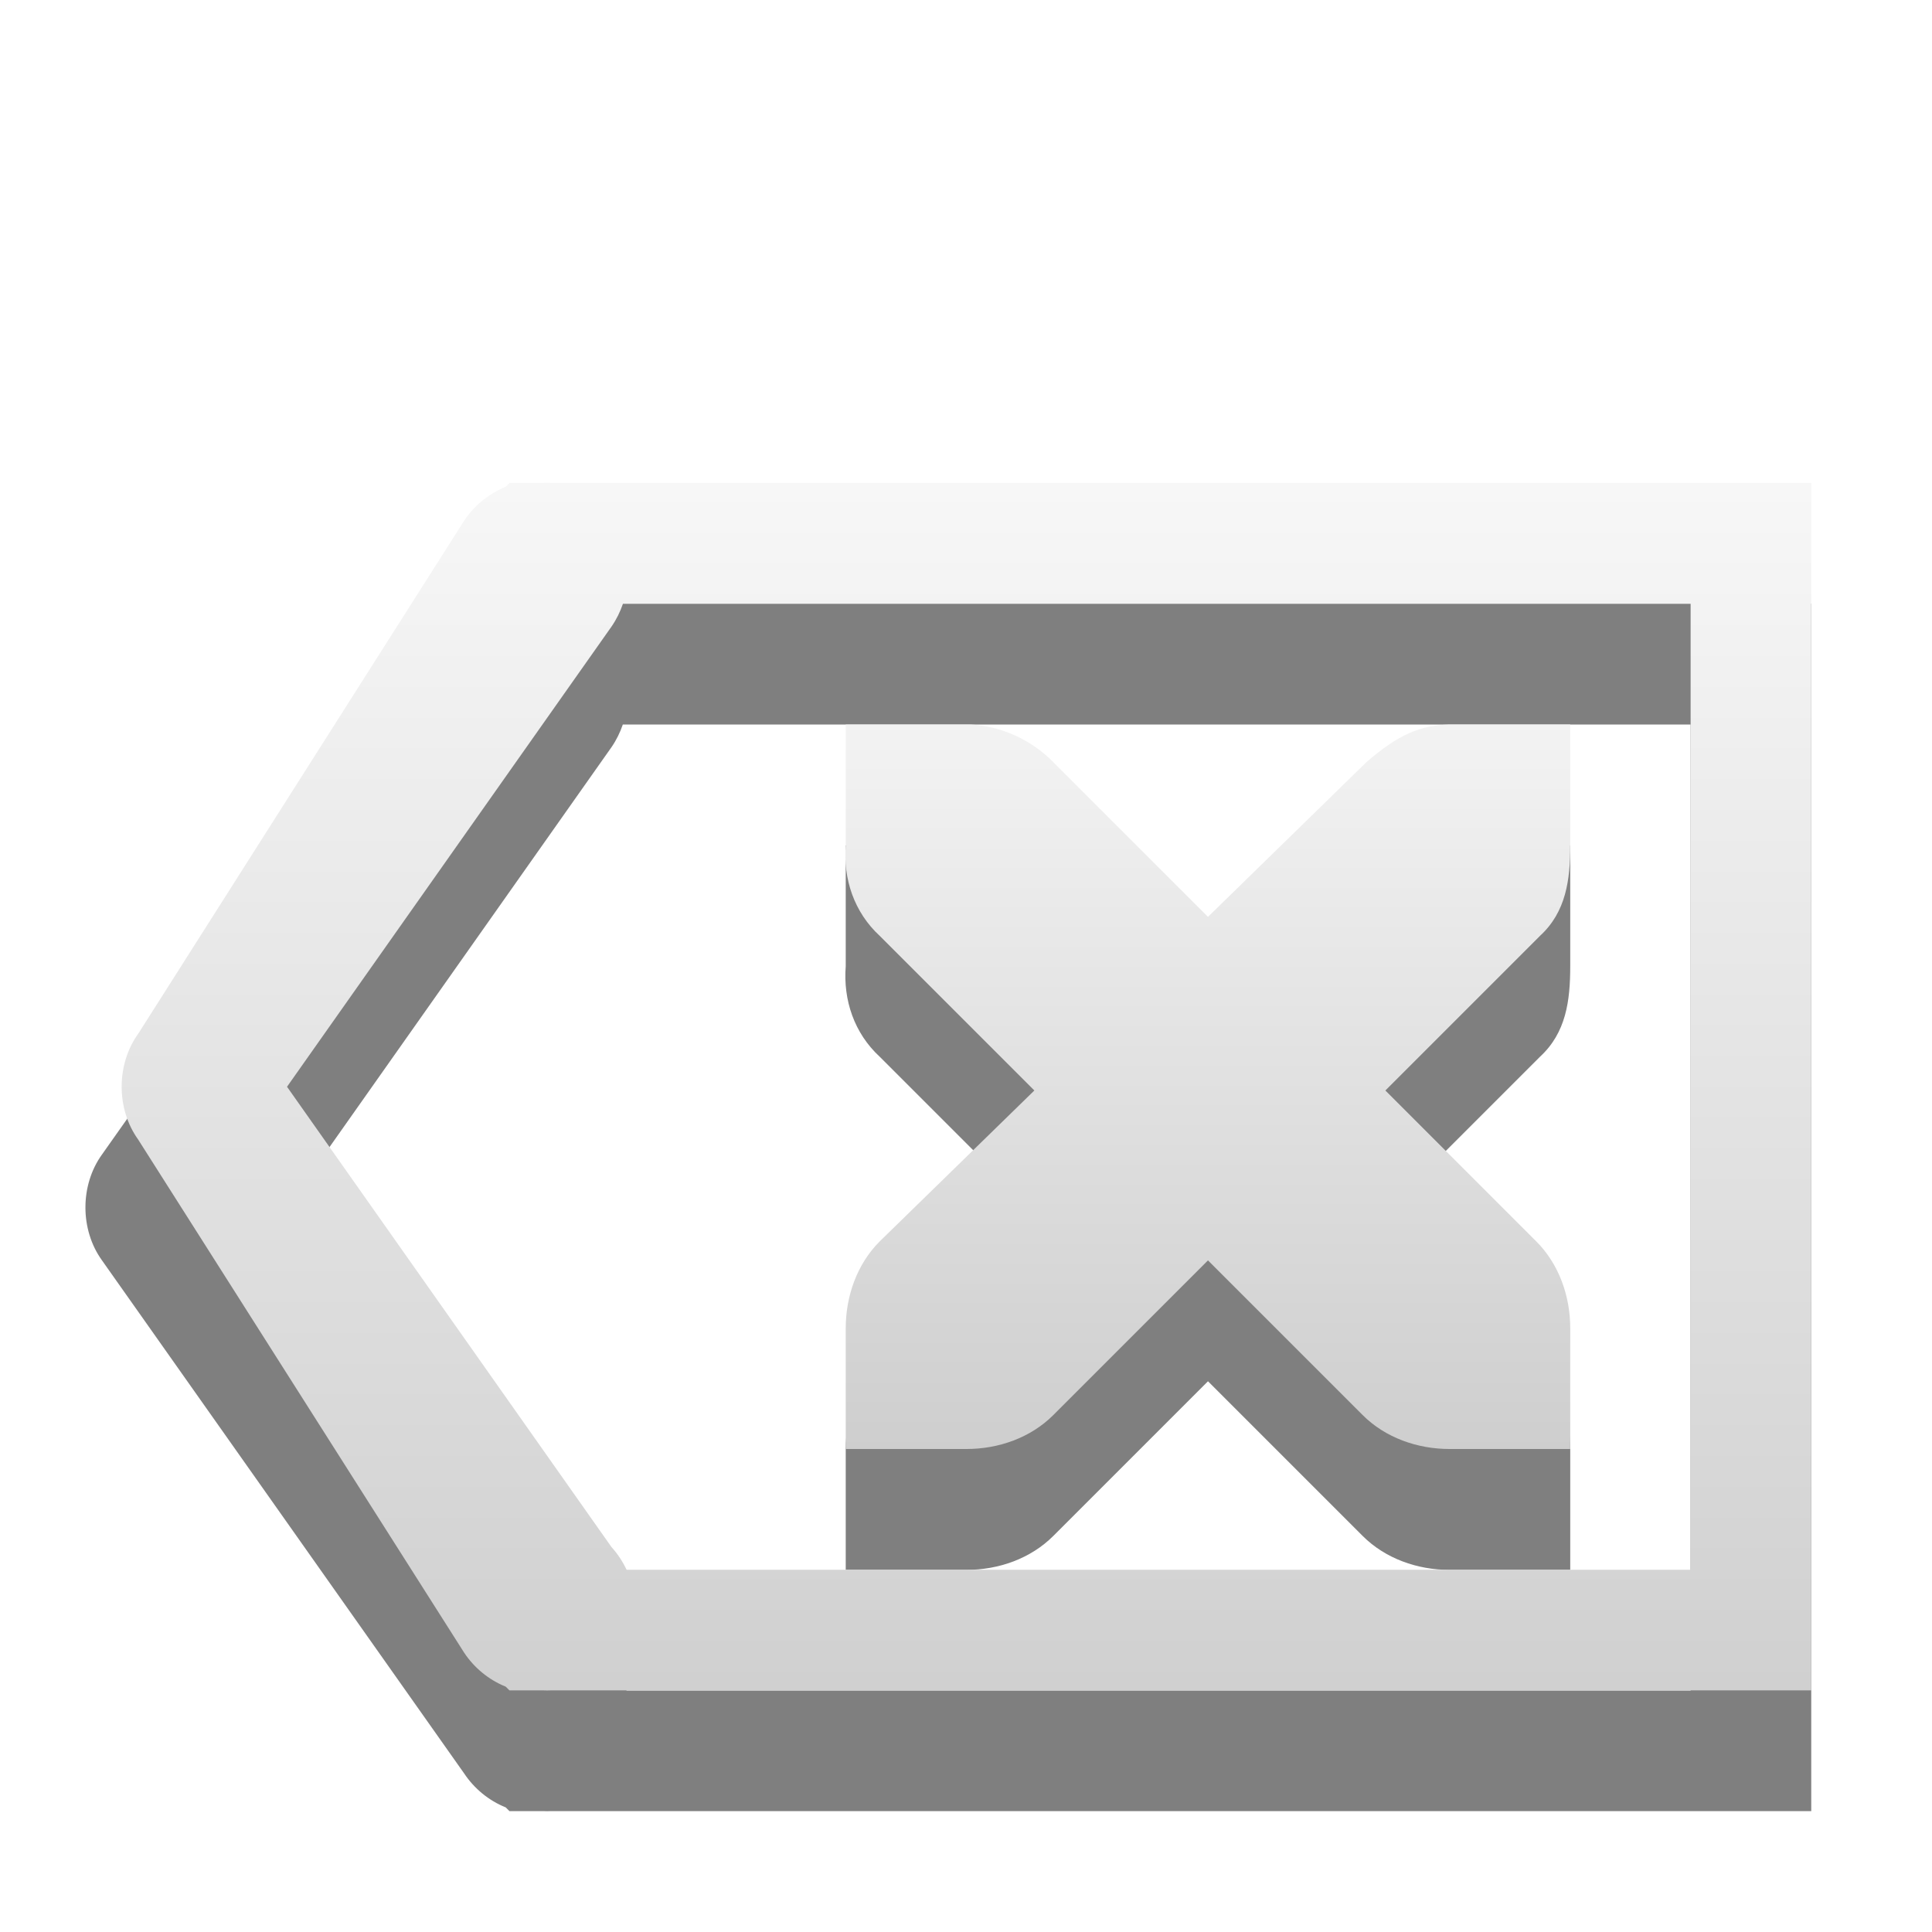
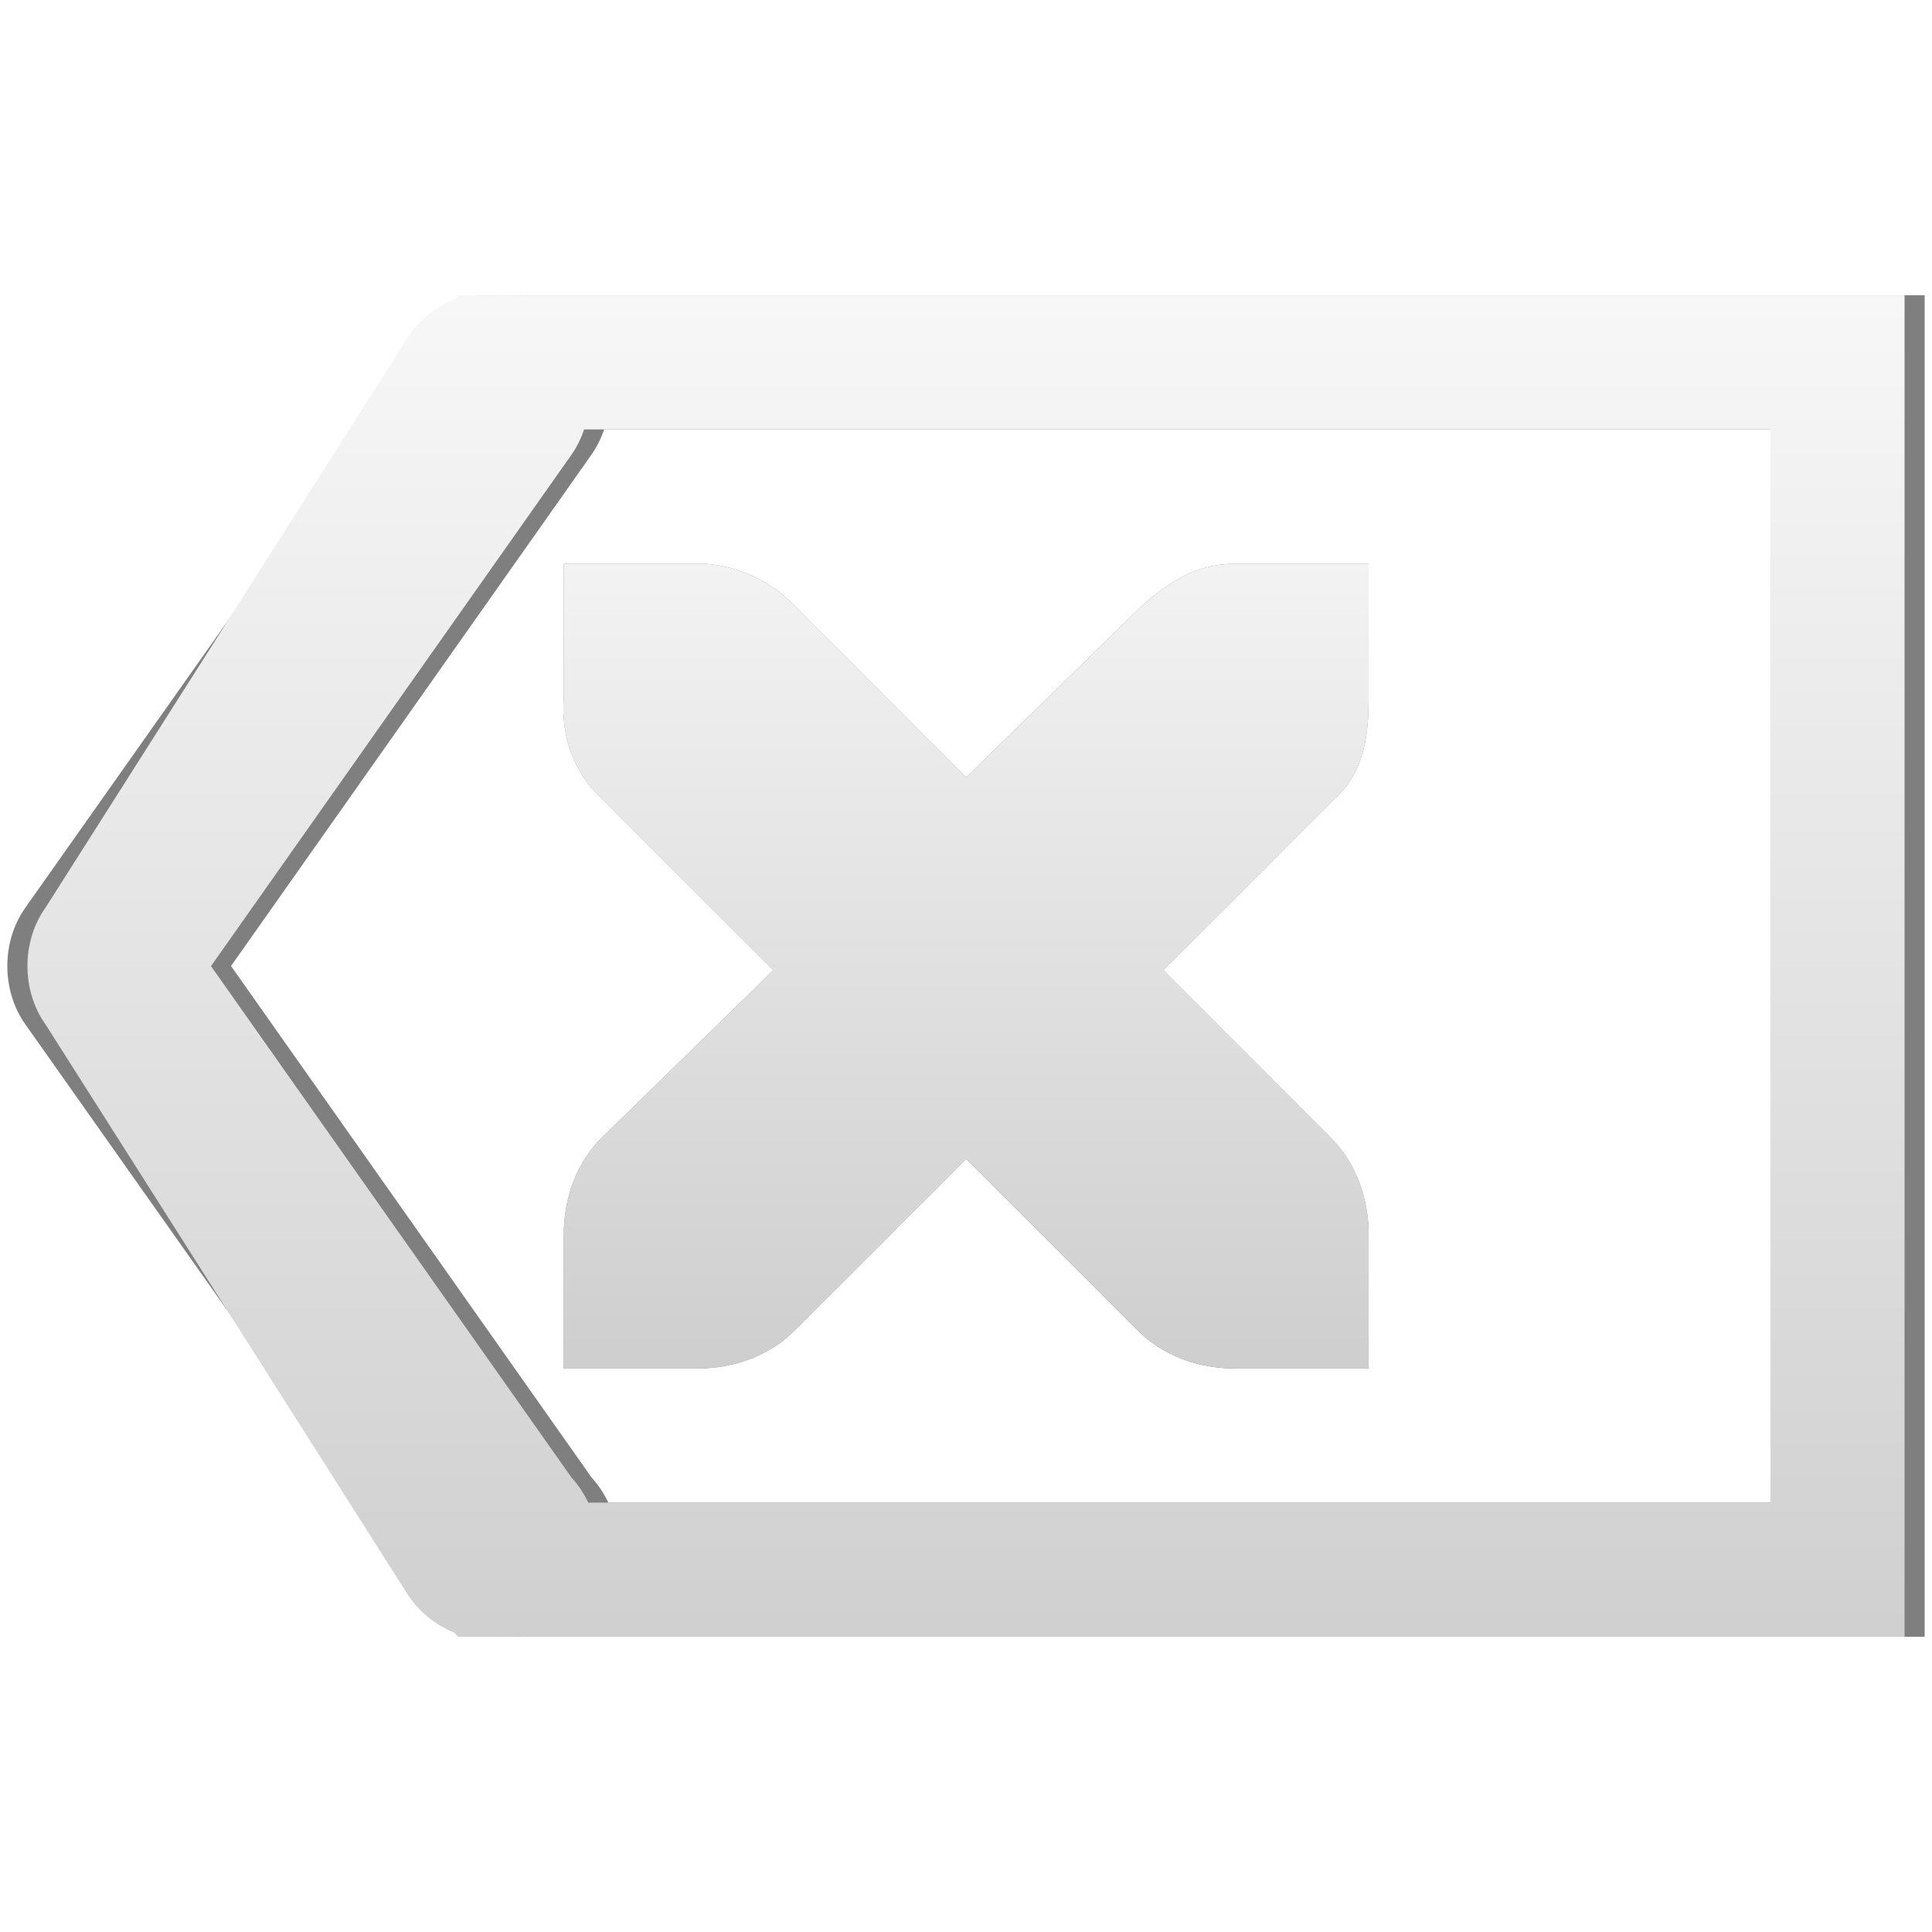
- <svg xmlns="http://www.w3.org/2000/svg" xmlns:xlink="http://www.w3.org/1999/xlink" id="svg4002" height="16" width="16" version="1.0">
+ <svg xmlns="http://www.w3.org/2000/svg" xmlns:xlink="http://www.w3.org/1999/xlink" id="svg4002" height="128" width="128" version="1.0">
  <defs id="defs4004">
    <linearGradient id="linearGradient3587-6-5-3">
      <stop offset="0" id="stop4544" style="stop-color:#ffffff;stop-opacity:1" />
      <stop offset="1" style="stop-color:#c8c8c8;stop-opacity:1" id="stop4546" />
    </linearGradient>
-     <linearGradient id="linearGradient3645" y2="15" xlink:href="#linearGradient3587-6-5-3" gradientUnits="userSpaceOnUse" x2="7.999" gradientTransform="translate(-0.99952,1)" y1="1" x1="7.999" />
-     <linearGradient id="linearGradient3653" y2="12" xlink:href="#linearGradient3587-6-5-3" gradientUnits="userSpaceOnUse" x2="9" gradientTransform="translate(1.0005,1)" y1="3" x1="9" />
+     <linearGradient id="linearGradient3645" y2="15" xlink:href="#linearGradient3587-6-5-3" gradientUnits="userSpaceOnUse" x2="7.999" gradientTransform="matrix(8.887802,0,0,8.887802,-16.02181,-7.100275)" y1="1" x1="7.999" />
+     <linearGradient id="linearGradient3653" y2="12" xlink:href="#linearGradient3587-6-5-3" gradientUnits="userSpaceOnUse" x2="9" gradientTransform="matrix(8.887802,0,0,8.887802,-16.00334,-7.102893)" y1="3" x1="9" />
    <linearGradient id="linearGradient3587-6-5-3-3">
      <stop id="stop3589-9-2-2" offset="0" />
      <stop id="stop3591-7-4-73" style="stop-color:#363636" offset="1" />
    </linearGradient>
  </defs>
-   <path id="path3655" style="opacity:0.5;block-progression:tb;text-indent:0;color:#000000;text-transform:none;fill:#000000;fill-opacity:1" d="m4.219 5-0.031 0.031c-0.139 0.056-0.261 0.156-0.344 0.281l-3 4.25c-0.182 0.253-0.182 0.622 0 0.875l3 4.25c0.083 0.125 0.204 0.225 0.344 0.281l0.031 0.031h0.125 0.156c0.021 0.001 0.042 0.001 0.062 0h9.938 0.5v-0.5-9-0.5h-0.5-9.875-0.062c-0.021-0.001-0.042-0.001-0.062 0h-0.188-0.094zm0.938 1h8.844v8h-8.812c-0.032-0.068-0.074-0.132-0.125-0.188l-2.688-3.812 2.688-3.812c0.04-0.058 0.071-0.121 0.094-0.188z" />
-   <path id="path3657" style="opacity:0.5;block-progression:tb;text-indent:0;color:#bebebe;enable-background:new;text-transform:none;fill:#000000;fill-opacity:1" d="m7.004 7.001h1c0.01-0 0.021-0 0.031 0 0.255 0.011 0.51 0.129 0.688 0.312l1.281 1.281 1.312-1.281c0.266-0.231 0.447-0.305 0.688-0.312h1v1c0 0.286-0.034 0.551-0.25 0.75l-1.281 1.281 1.25 1.25c0.188 0.188 0.281 0.453 0.281 0.719v1h-1c-0.265-0-0.531-0.093-0.719-0.281l-1.281-1.281-1.281 1.281c-0.188 0.188-0.453 0.281-0.719 0.281h-1v-1c-0-0.265 0.093-0.531 0.281-0.719l1.281-1.25-1.281-1.281c-0.211-0.195-0.303-0.469-0.281-0.75v-1z" />
-   <path id="path2836" style="opacity:1;block-progression:tb;text-indent:0;color:#000000;text-transform:none;fill:url(#linearGradient3645);fill-opacity:1.0" d="m4.219 4-0.031 0.031c-0.139 0.057-0.261 0.156-0.344 0.281l-2.7 4.25c-0.182 0.253-0.182 0.622 0 0.875l2.7 4.25c0.083 0.125 0.204 0.225 0.344 0.281l0.031 0.031h0.125 0.156c0.021 0.001 0.042 0.001 0.062 0h9.938 0.5v-0.5-9-0.5h-0.5-9.875-0.062c-0.021-0.001-0.042-0.001-0.062 0h-0.188-0.094zm0.938 1h8.844v8h-8.812c-0.032-0.068-0.074-0.132-0.125-0.188l-2.687-3.812 2.688-3.812c0.04-0.058 0.071-0.121 0.094-0.188z" />
-   <path id="path10839" style="opacity:1;block-progression:tb;text-indent:0;color:#bebebe;enable-background:new;text-transform:none;fill:url(#linearGradient3653);fill-opacity:1" d="m7.004 6h1c0.01-0 0.021-0 0.031 0 0.255 0.011 0.51 0.129 0.688 0.312l1.281 1.281 1.312-1.281c0.266-0.231 0.447-0.305 0.688-0.312h1v1c0 0.286-0.034 0.551-0.25 0.75l-1.281 1.281 1.25 1.25c0.188 0.188 0.281 0.453 0.281 0.719v1h-1c-0.265-0-0.531-0.093-0.719-0.281l-1.281-1.281-1.281 1.281c-0.188 0.188-0.453 0.281-0.719 0.281h-1v-1c-0-0.265 0.093-0.531 0.281-0.719l1.281-1.25-1.281-1.281c-0.211-0.195-0.303-0.469-0.281-0.75v-1z" />
+   <path id="path3655" style="color:#000000;text-indent:0;text-transform:none;opacity:0.5;fill:#000000;fill-opacity:1;stroke-width:8.888" d="m 31.693,19.562 -0.278,0.277 c -1.238,0.502 -2.318,1.386 -3.055,2.5 L 1.696,60.112 c -1.614,2.248 -1.614,5.529 0,7.777 L 28.36,105.662 c 0.737,1.114 1.817,1.998 3.055,2.5 l 0.278,0.277 h 1.111 1.389 c 0.185,0.008 0.37,0.008 0.555,0 h 88.323 4.444 v -4.444 -79.99 -4.444 h -4.444 -87.767 -0.555 c -0.185,-0.008 -0.37,-0.008 -0.555,0 h -1.666 z m 8.332,8.888 H 118.627 V 99.552 H 40.303 c -0.284,-0.607 -0.66,-1.171 -1.111,-1.666 L 15.306,64.001 39.192,30.116 c 0.354,-0.513 0.635,-1.076 0.833,-1.666 z" />
+   <path id="path3657" style="color:#bebebe;text-indent:0;text-transform:none;opacity:0.5;fill:#000000;fill-opacity:1;stroke-width:8.888;enable-background:new" d="m 37.35,37.337 h 8.888 c 0.092,-0.001 0.185,-0.004 0.278,0 2.266,0.1 4.532,1.143 6.11,2.777 L 64.013,51.502 75.678,40.115 c 2.361,-2.049 3.97,-2.715 6.11,-2.777 h 8.888 v 8.888 c 0,2.546 -0.305,4.894 -2.222,6.666 l -11.387,11.388 11.11,11.11 c 1.673,1.672 2.5,4.03 2.5,6.388 v 8.888 h -8.888 c -2.358,-9e-5 -4.716,-0.827 -6.388,-2.5 L 64.014,76.778 52.627,88.165 c -1.672,1.673 -4.03,2.5 -6.388,2.5 h -8.888 v -8.888 c -2.6e-5,-2.358 0.827,-4.716 2.5,-6.388 L 51.238,64.279 39.851,52.891 c -1.873,-1.73 -2.694,-4.171 -2.5,-6.666 v -8.888 z" />
+   <path id="path2836" style="color:#000000;text-indent:0;text-transform:none;opacity:1;fill:url(#linearGradient3645);fill-opacity:1;stroke-width:8.888" d="m 30.361,19.563 -0.278,0.277 c -1.238,0.502 -2.318,1.386 -3.056,2.5 L 3.029,60.114 c -1.614,2.248 -1.614,5.529 0,7.777 L 27.028,105.664 c 0.737,1.114 1.817,1.998 3.055,2.5 l 0.277,0.276 h 1.111 1.389 c 0.185,0.008 0.37,0.008 0.555,0 h 88.323 4.444 v -4.444 -79.99 -4.444 h -4.444 -87.767 -0.555 c -0.185,-0.008 -0.37,-0.008 -0.555,0 h -1.666 -0.833 z m 8.332,8.888 H 117.295 V 99.553 H 38.972 c -0.284,-0.607 -0.66,-1.171 -1.111,-1.666 L 13.979,64.007 37.865,30.122 c 0.354,-0.513 0.635,-1.075 0.833,-1.666 z" />
+   <path id="path10839" style="color:#bebebe;text-indent:0;text-transform:none;opacity:1;fill:url(#linearGradient3653);fill-opacity:1;stroke-width:8.888;enable-background:new" d="m 37.351,37.338 h 8.888 c 0.092,-0.001 0.185,-0.004 0.278,0 2.266,0.1 4.532,1.143 6.11,2.777 l 11.387,11.387 11.665,-11.387 c 2.361,-2.049 3.97,-2.715 6.11,-2.777 h 8.888 v 8.888 c 0,2.546 -0.305,4.894 -2.222,6.666 L 77.068,64.279 88.178,75.388 c 1.673,1.672 2.5,4.03 2.5,6.388 v 8.888 h -8.888 c -2.358,-8e-5 -4.716,-0.827 -6.388,-2.5 L 64.015,76.777 52.627,88.165 c -1.672,1.673 -4.03,2.5 -6.388,2.5 h -8.888 v -8.888 c -2.7e-5,-2.358 0.827,-4.716 2.5,-6.388 L 51.237,64.283 39.85,52.895 C 37.977,51.165 37.155,48.724 37.35,46.229 v -8.888 z" />
</svg>
